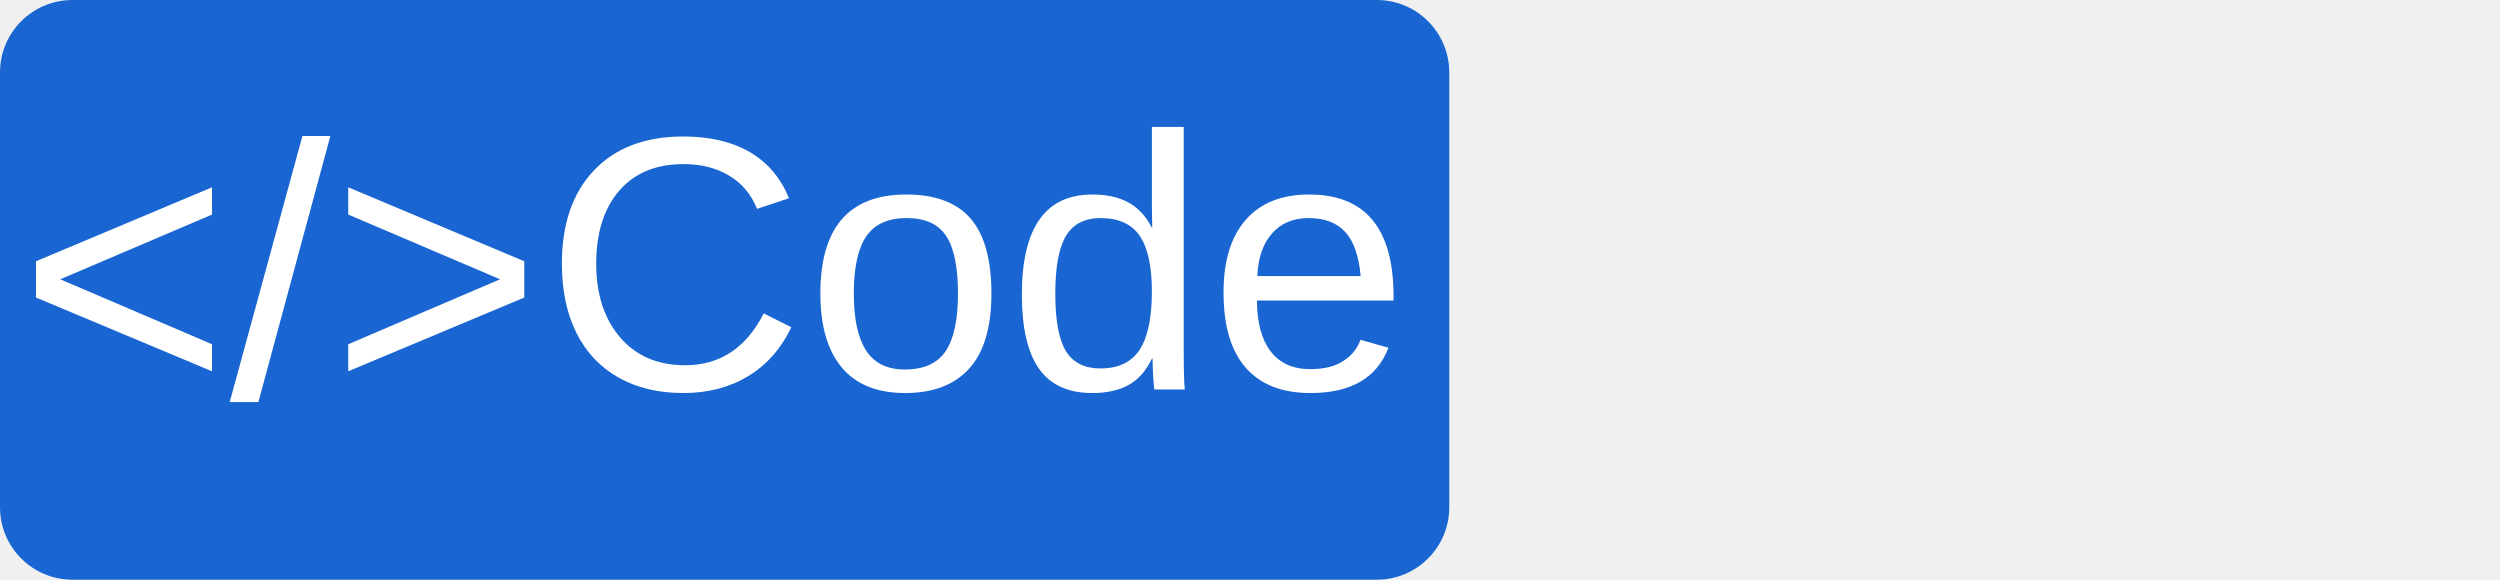
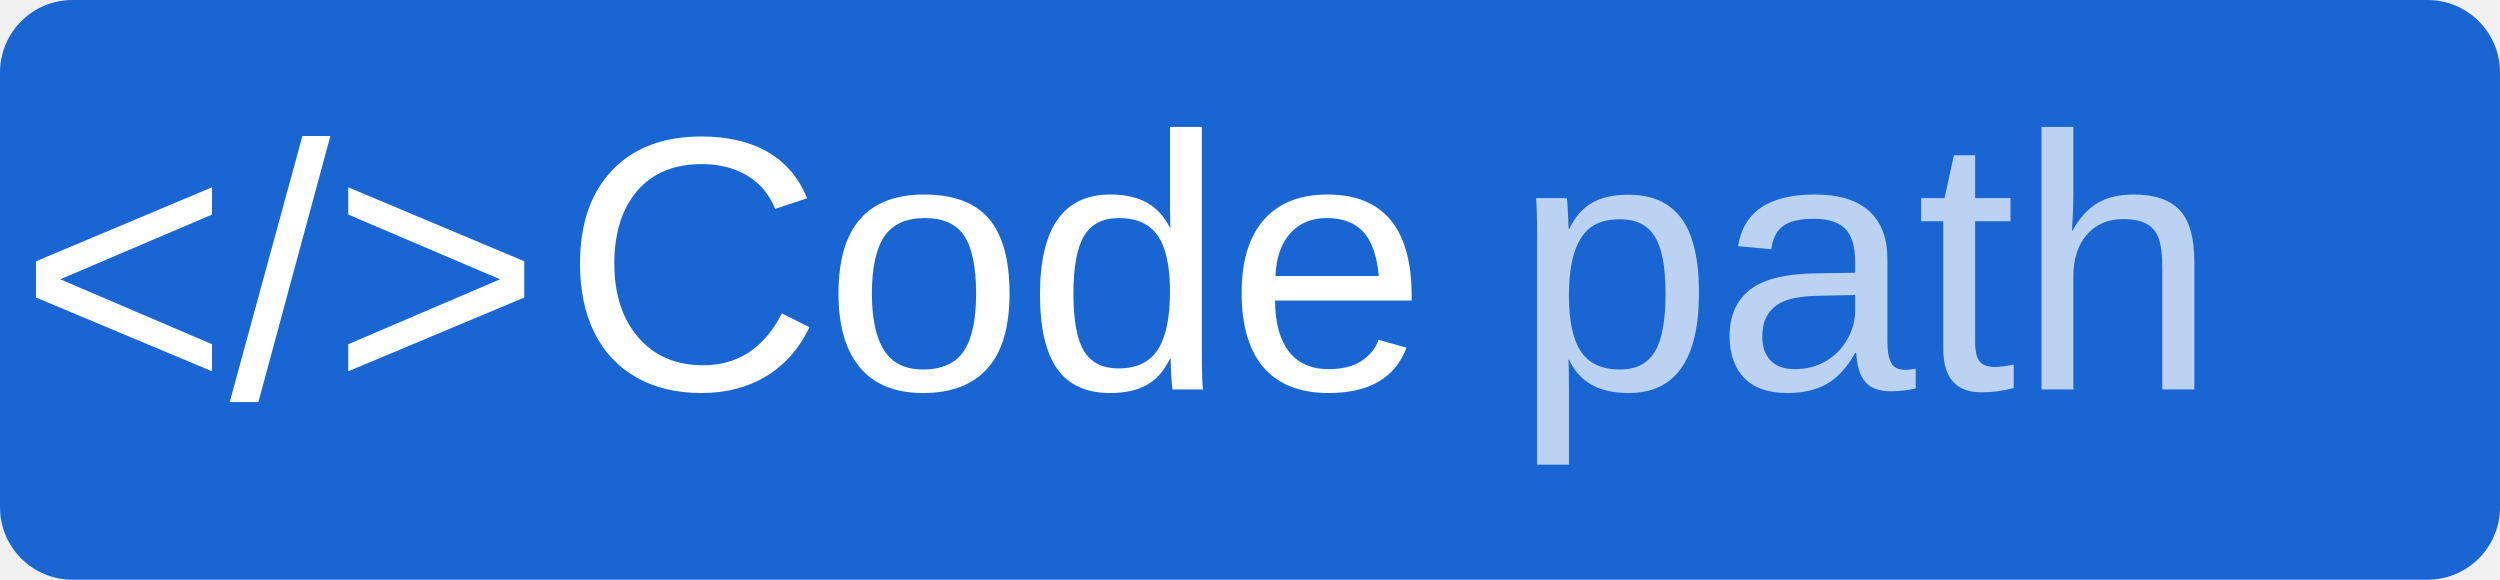
<svg xmlns="http://www.w3.org/2000/svg" width="138px" height="32px" viewBox="0 0 1380 320">
  <g fill="none" fill-rule="evenodd">
-     <rect width="800" height="320" fill="#1966D2" rx="40" />
+     <rect width="1380" height="320" fill="#1966D2" rx="40" />
+     <text fill="#FFF" font-family="Arial,Helvetica,sans-serif" font-size="200" opacity=".704">
+       <tspan x="835" y="215">path</tspan>
+     </text>
    <text fill="#FFF" font-family="Arial,Helvetica,sans-serif" font-size="200">
-       <tspan x="300" y="215">Code</tspan>
+       <tspan x="310" y="215">Code</tspan>
    </text>
    <text fill="#FFF" font-family="Arial,Helvetica,sans-serif" font-size="200">
      <tspan x="10" y="220">&lt;/&gt;</tspan>
    </text>
  </g>
</svg>
